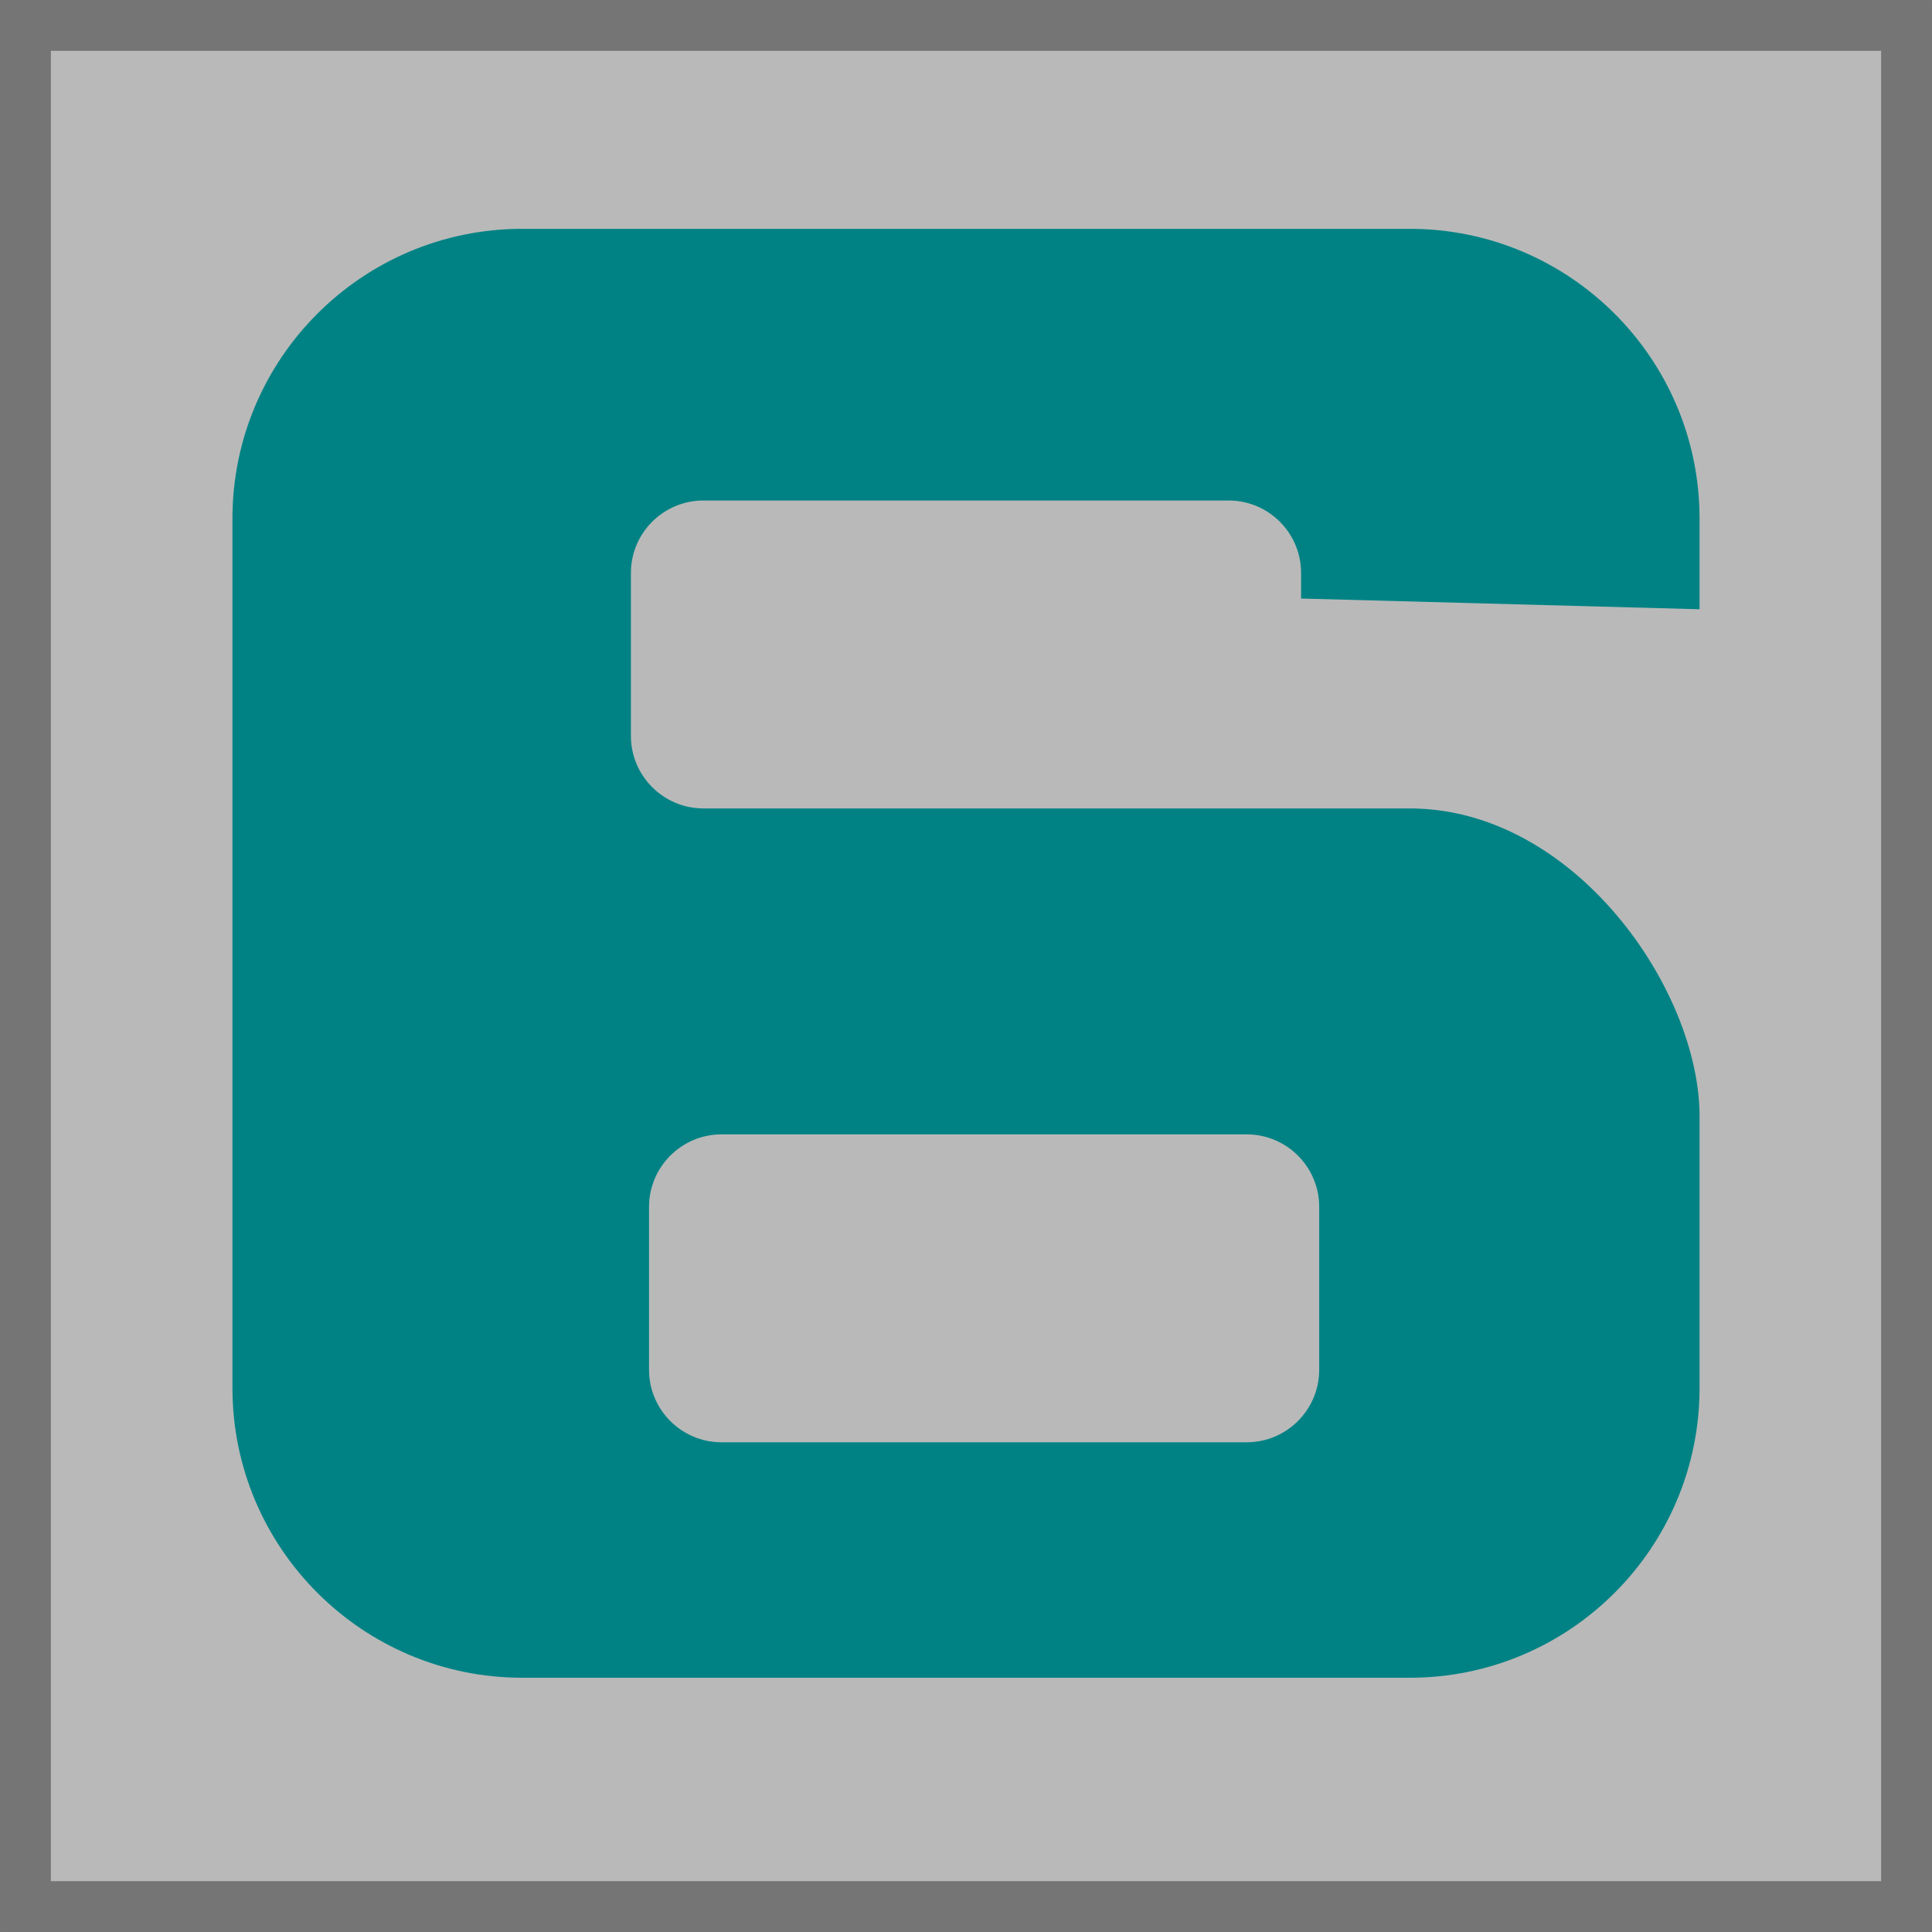
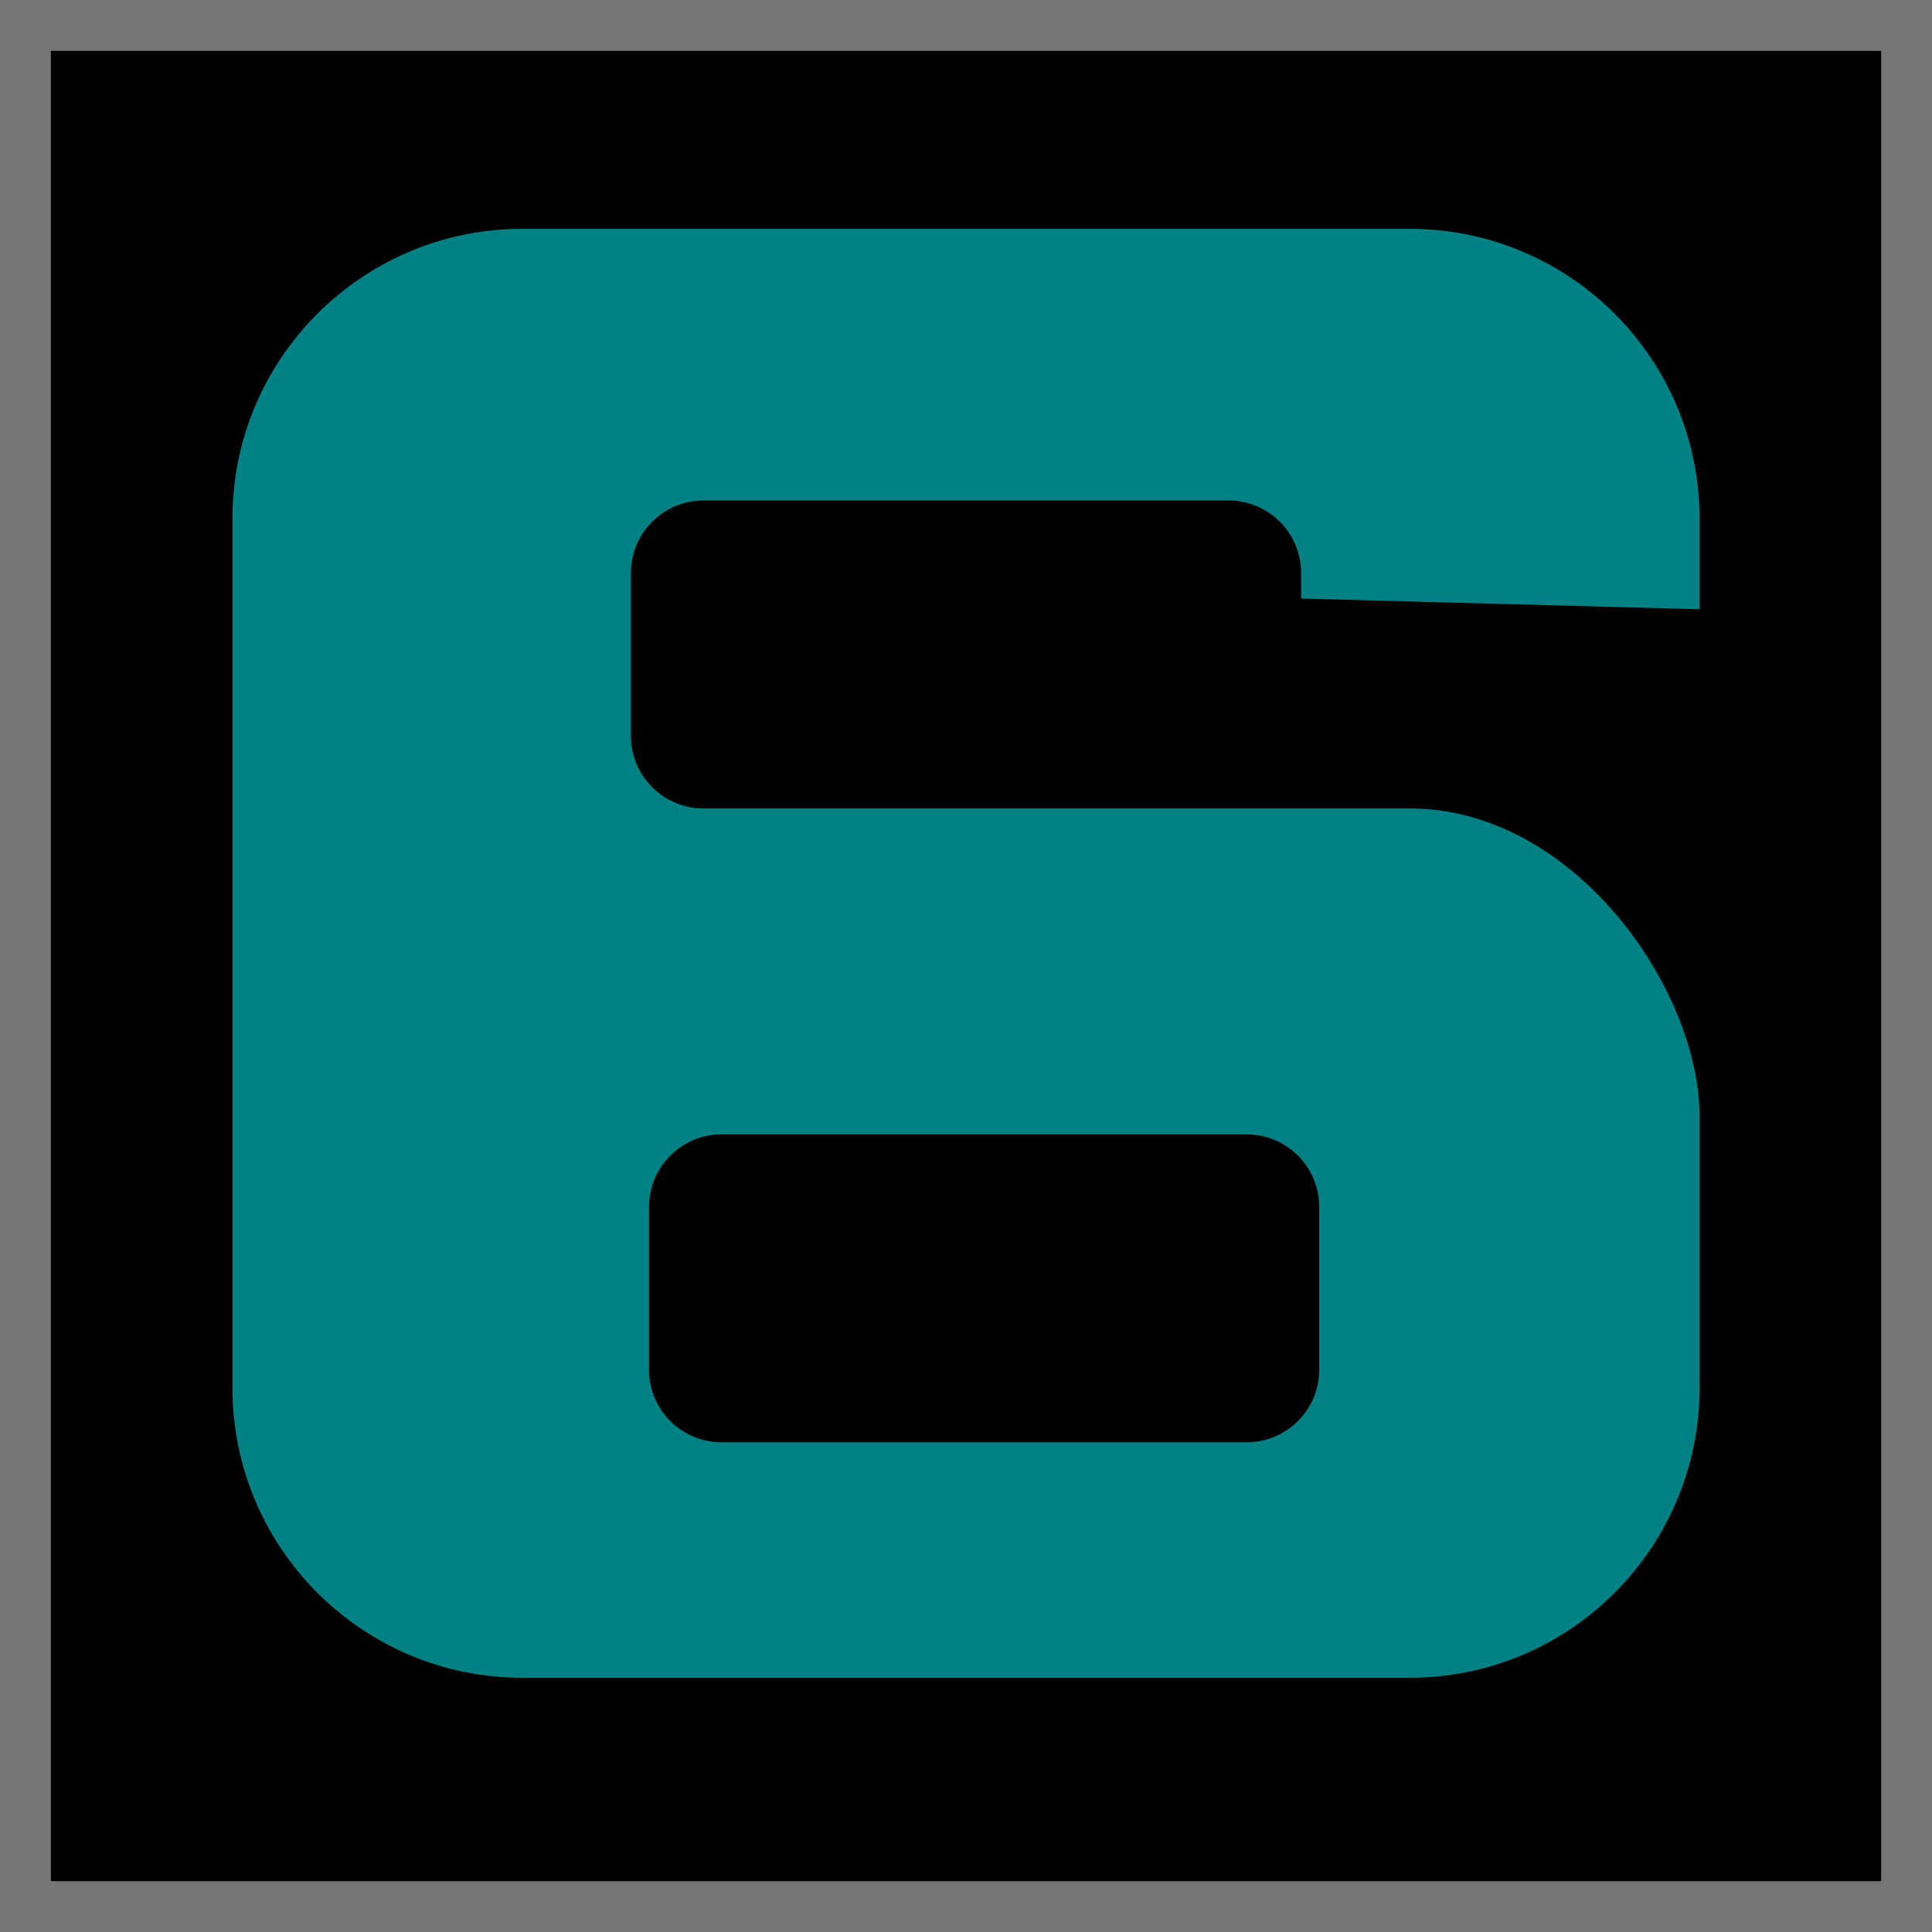
<svg xmlns="http://www.w3.org/2000/svg" width="100px" height="100px" viewBox="0 0 100 100" version="1.1">
  <g id="surface1">
-     <path style=" stroke:none;fill-rule:nonzero;fill:rgb(72.549%,72.549%,72.549%);fill-opacity:1;" d="M 98.684 98.684 L 1.316 98.684 L 1.316 1.316 L 98.684 1.316 Z M 98.684 98.684 " />
+     <path class="tile-background" d="M 98.684 98.684 L 1.316 98.684 L 1.316 1.316 L 98.684 1.316 Z M 98.684 98.684 " />
    <path style=" stroke:none;fill-rule:nonzero;fill:rgb(45.882%,45.882%,45.882%);fill-opacity:1;" d="M 99.988 0 C 99.996 0 100 0.004 100 0.012 L 100 99.988 C 100 99.996 99.996 100 99.988 100 L 0.012 100 C 0.004 100 0 99.996 0 99.988 L 0 0.012 C 0 0.004 0.004 0 0.012 0 L 99.988 0 M 97.367 2.633 L 2.633 2.633 L 2.633 97.367 L 97.367 97.367 Z M 97.367 2.633 " />
    <path style=" stroke:none;fill-rule:nonzero;fill:rgb(0%,50.98%,51.765%);fill-opacity:1;" d="M 87.969 31.535 L 87.969 26.844 C 87.969 18.559 81.246 11.844 72.969 11.844 L 27.031 11.844 C 18.754 11.844 12.031 18.559 12.031 26.844 L 12.031 71.84 C 12.031 80.117 18.754 86.84 27.031 86.84 L 72.969 86.84 C 81.246 86.84 87.969 80.117 87.969 71.84 L 87.969 57.777 C 87.969 51.219 81.492 41.844 72.961 41.844 L 36.406 41.844 C 34.344 41.844 32.656 40.16 32.656 38.094 L 32.656 29.656 C 32.656 27.586 34.34 25.906 36.406 25.906 L 63.594 25.906 C 65.66 25.906 67.344 27.582 67.344 29.656 L 67.344 30.98 Z M 33.594 62.465 C 33.594 60.402 35.277 58.715 37.344 58.715 L 64.531 58.715 C 66.598 58.715 68.281 60.398 68.281 62.465 L 68.281 70.902 C 68.281 72.969 66.598 74.652 64.531 74.652 L 37.344 74.652 C 35.277 74.652 33.594 72.969 33.594 70.902 Z M 33.594 62.465 " />
  </g>
</svg>
